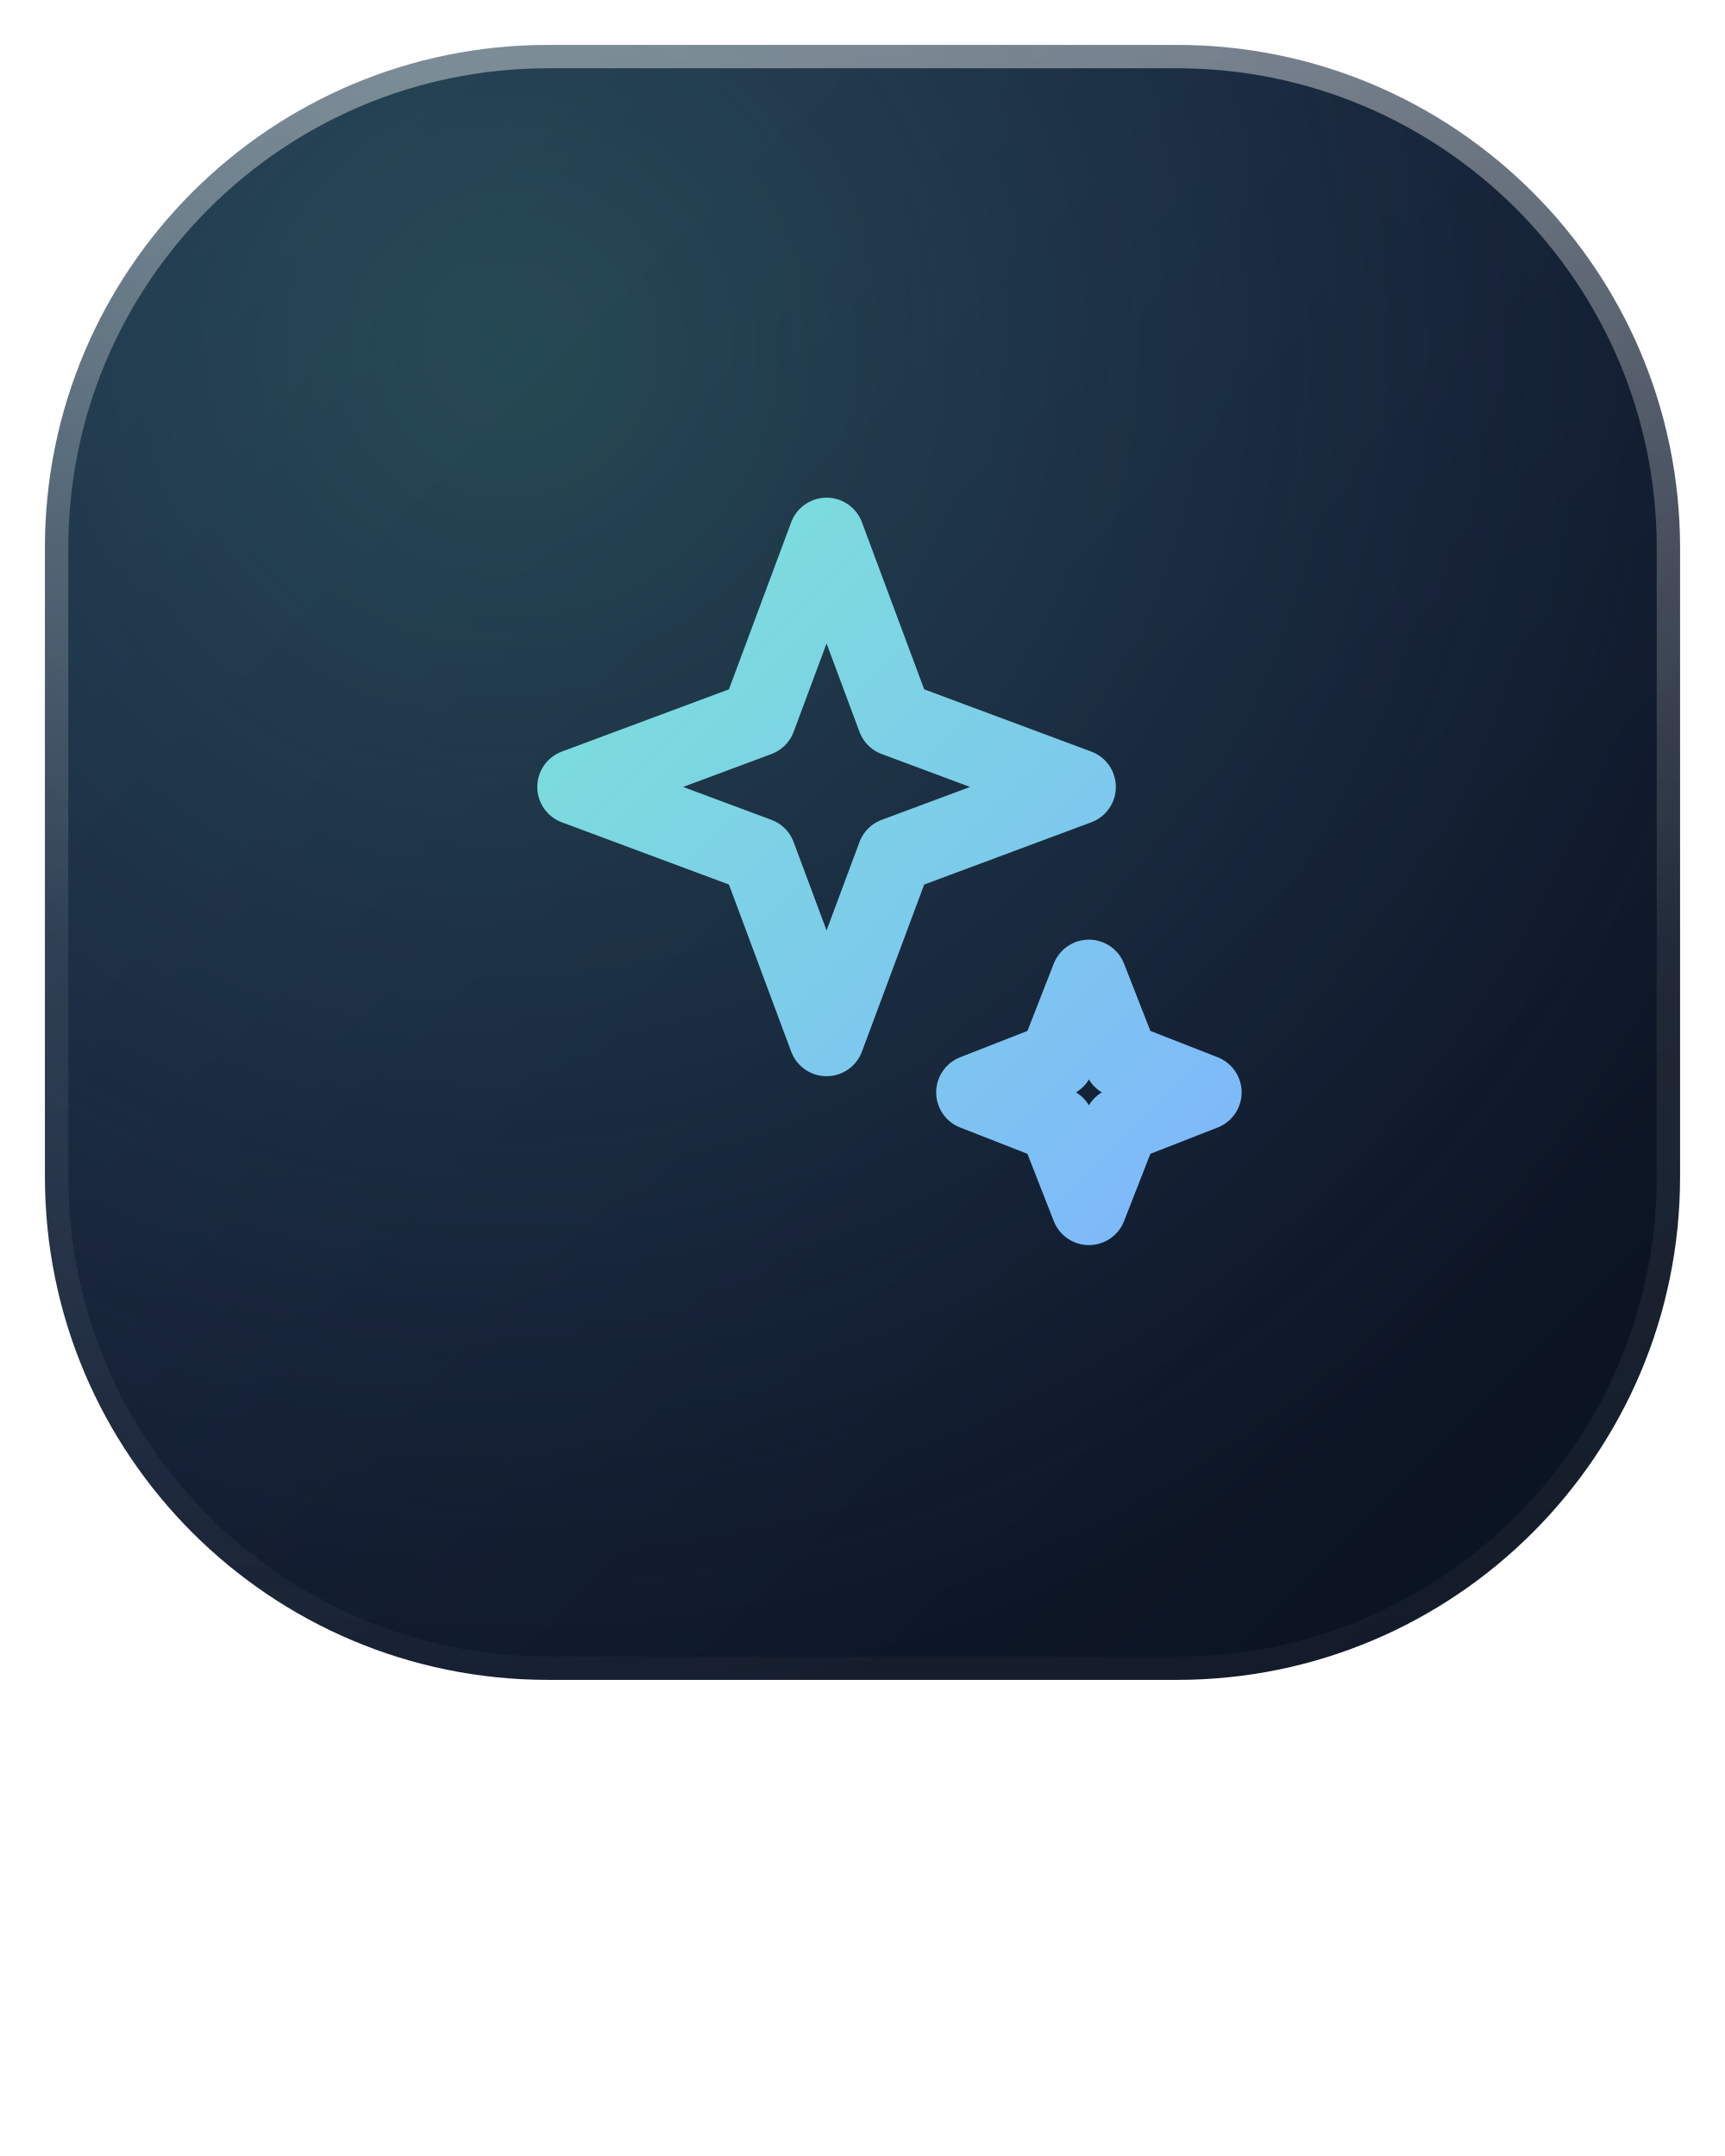
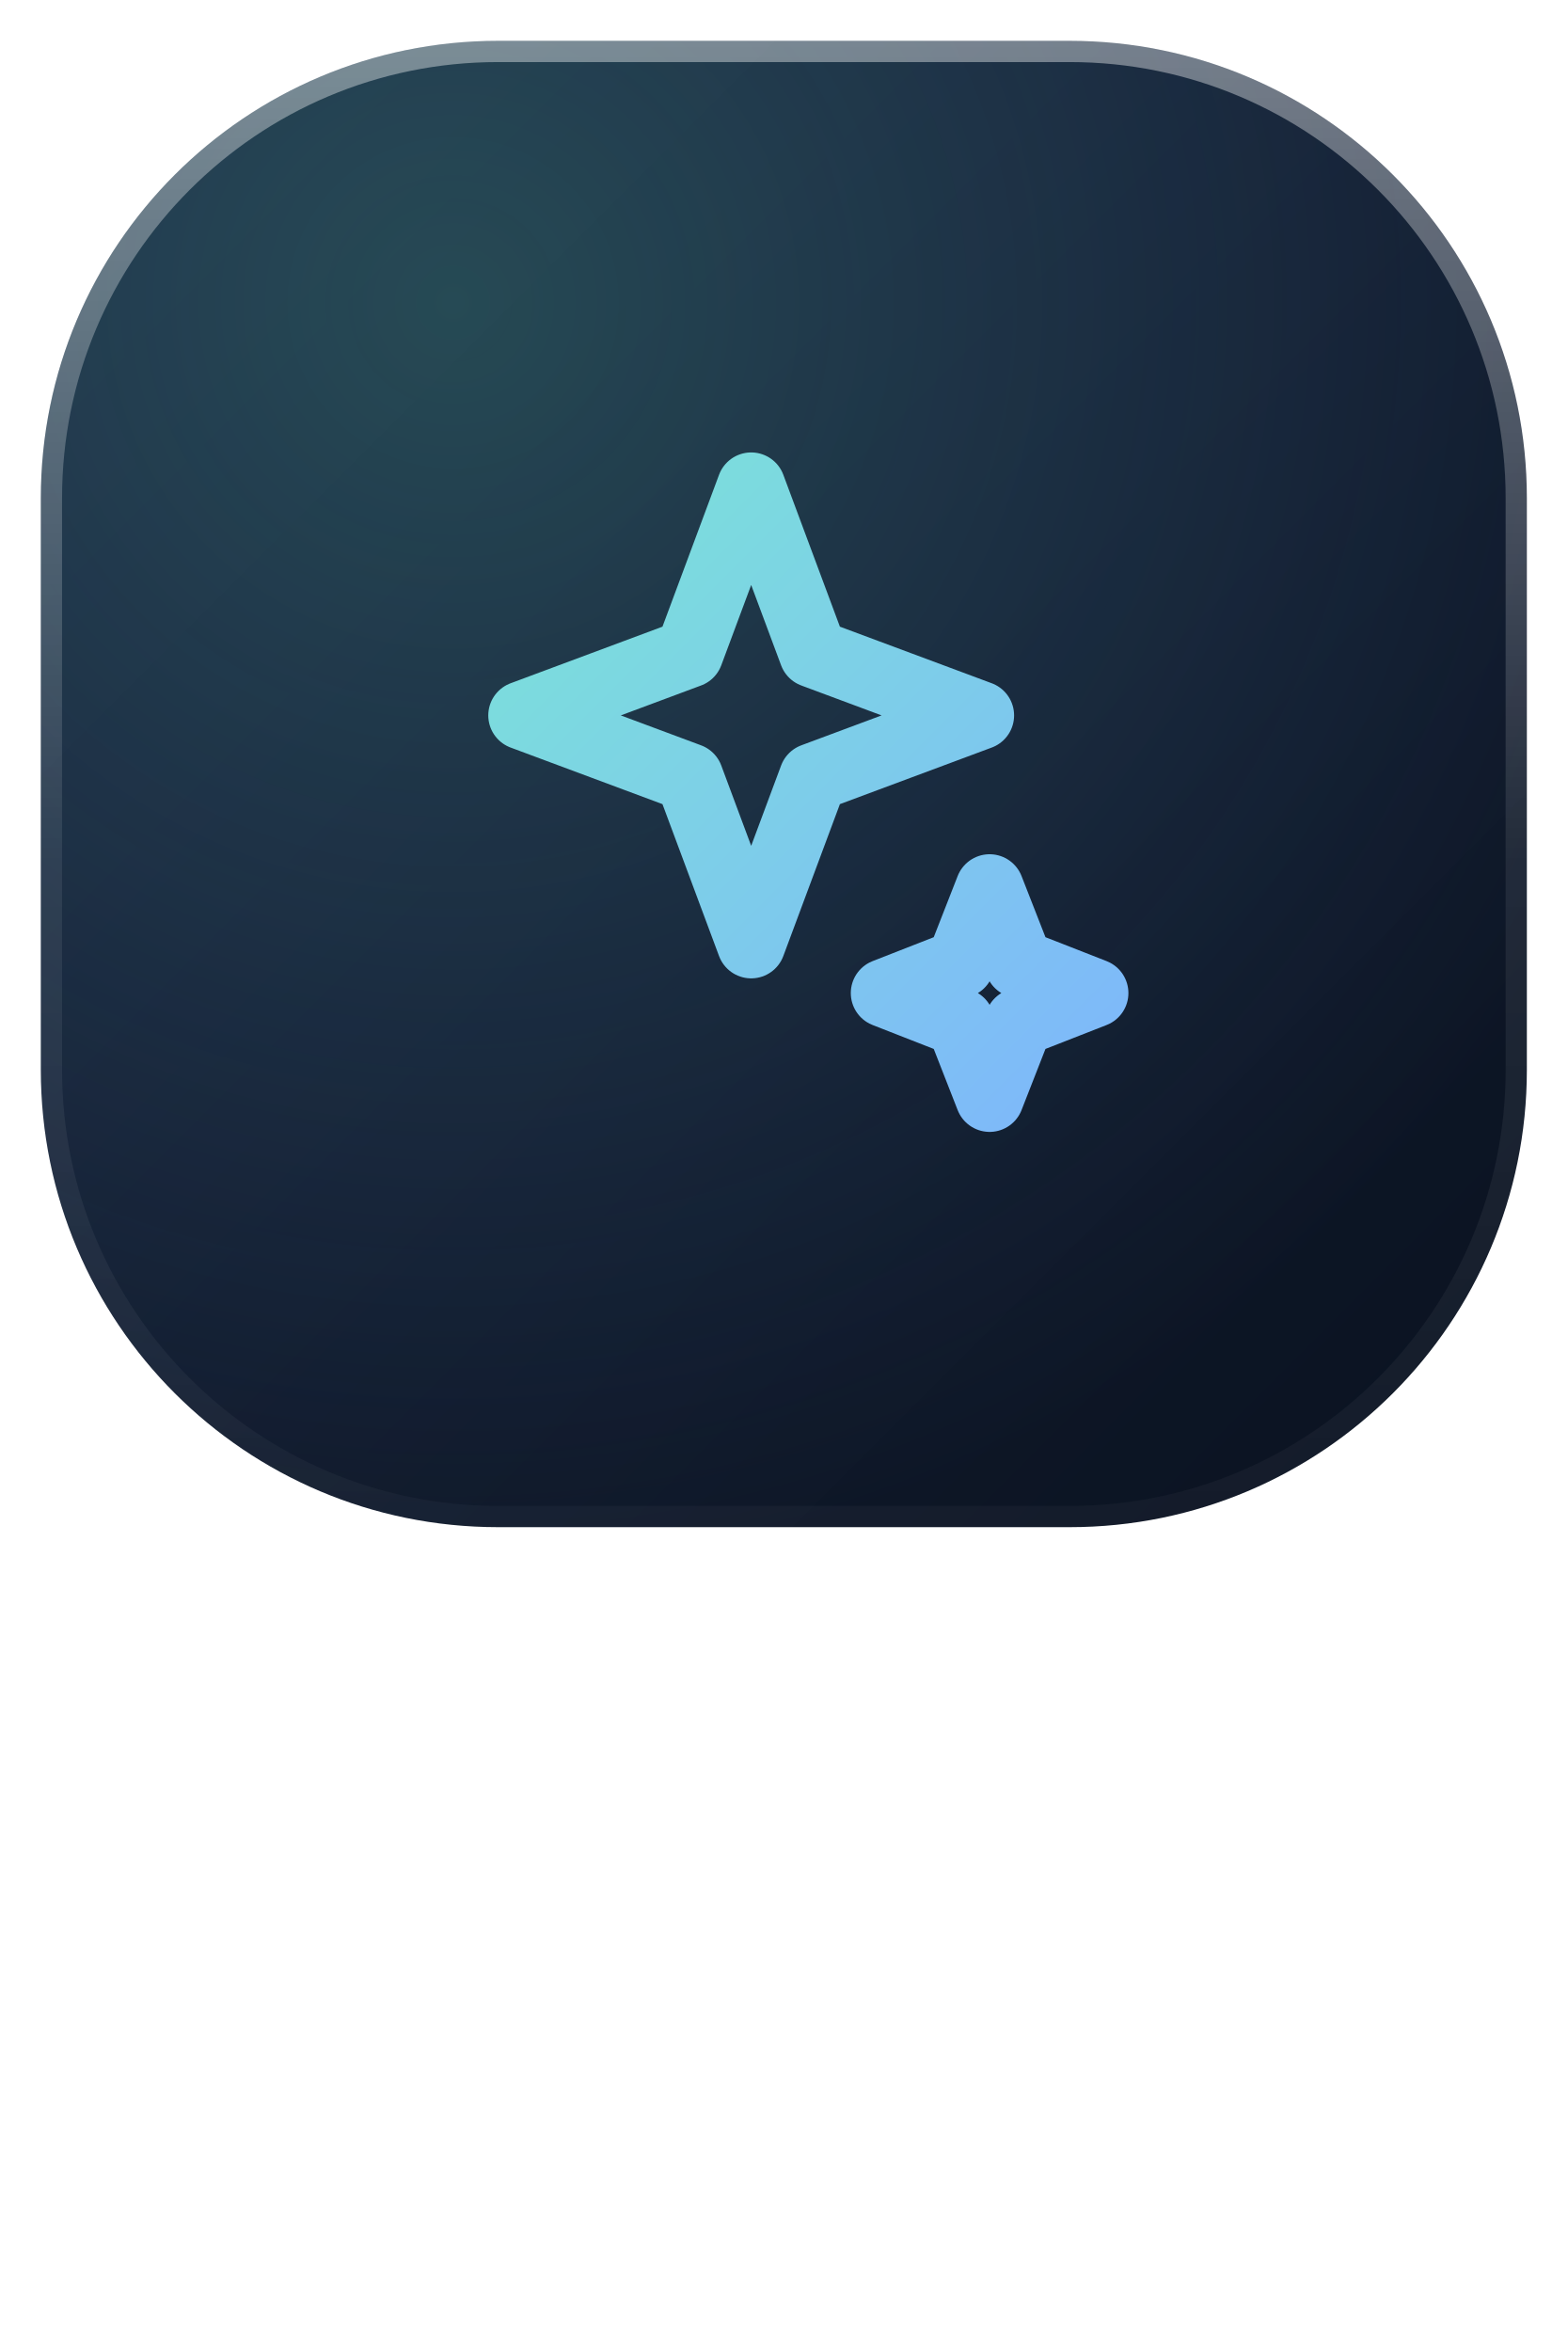
- <svg xmlns="http://www.w3.org/2000/svg" viewBox="0 0 48 60" width="48" height="60" role="img" aria-label="sparkle">
+ <svg xmlns="http://www.w3.org/2000/svg" viewBox="0 0 48 72" width="48" height="72" role="img" aria-label="sparkle">
  <defs>
    <linearGradient id="bg" x1="0" y1="0" x2="1" y2="1">
      <stop offset="0" stop-color="#18243a" />
      <stop offset="1" stop-color="#0a1220" />
    </linearGradient>
    <linearGradient id="ink" gradientUnits="userSpaceOnUse" x1="0" y1="0" x2="24" y2="24">
      <stop offset="0" stop-color="#7bead2" />
      <stop offset="1" stop-color="#7fb2ff" />
    </linearGradient>
    <linearGradient id="edge" x1="0" y1="0" x2="0" y2="1">
      <stop offset="0" stop-color="#ffffff" stop-opacity=".40" />
      <stop offset=".55" stop-color="#ffffff" stop-opacity=".08" />
      <stop offset="1" stop-color="#ffffff" stop-opacity=".03" />
    </linearGradient>
    <radialGradient id="sheen" cx=".28" cy=".18" r=".85">
      <stop offset="0" stop-color="#63e0c7" stop-opacity=".22" />
      <stop offset="1" stop-color="#71a8ff" stop-opacity="0" />
    </radialGradient>
  </defs>
  <rect x="1.25" y="1.25" width="45.5" height="45.5" rx="14" fill="url(#bg)" />
  <rect x="1.25" y="1.25" width="45.5" height="45.5" rx="14" fill="url(#sheen)" />
  <rect x="1.25" y="1.25" width="45.5" height="45.5" rx="14" fill="none" stroke="url(#edge)" stroke-width="1.3" />
  <g transform="translate(12,12)" fill="none" stroke="url(#ink)" stroke-width="2.1" stroke-linecap="round" stroke-linejoin="round">
    <path d="M11 2.9l1.9 5.1 5.1 1.9-5.1 1.9-1.9 5.1-1.9-5.1-5.1-1.9 5.1-1.9z" />
    <path d="M18.3 15.2l.9 2.3 2.3.9-2.3.9-.9 2.3-.9-2.3-2.3-.9 2.3-.9z" />
  </g>
</svg>
